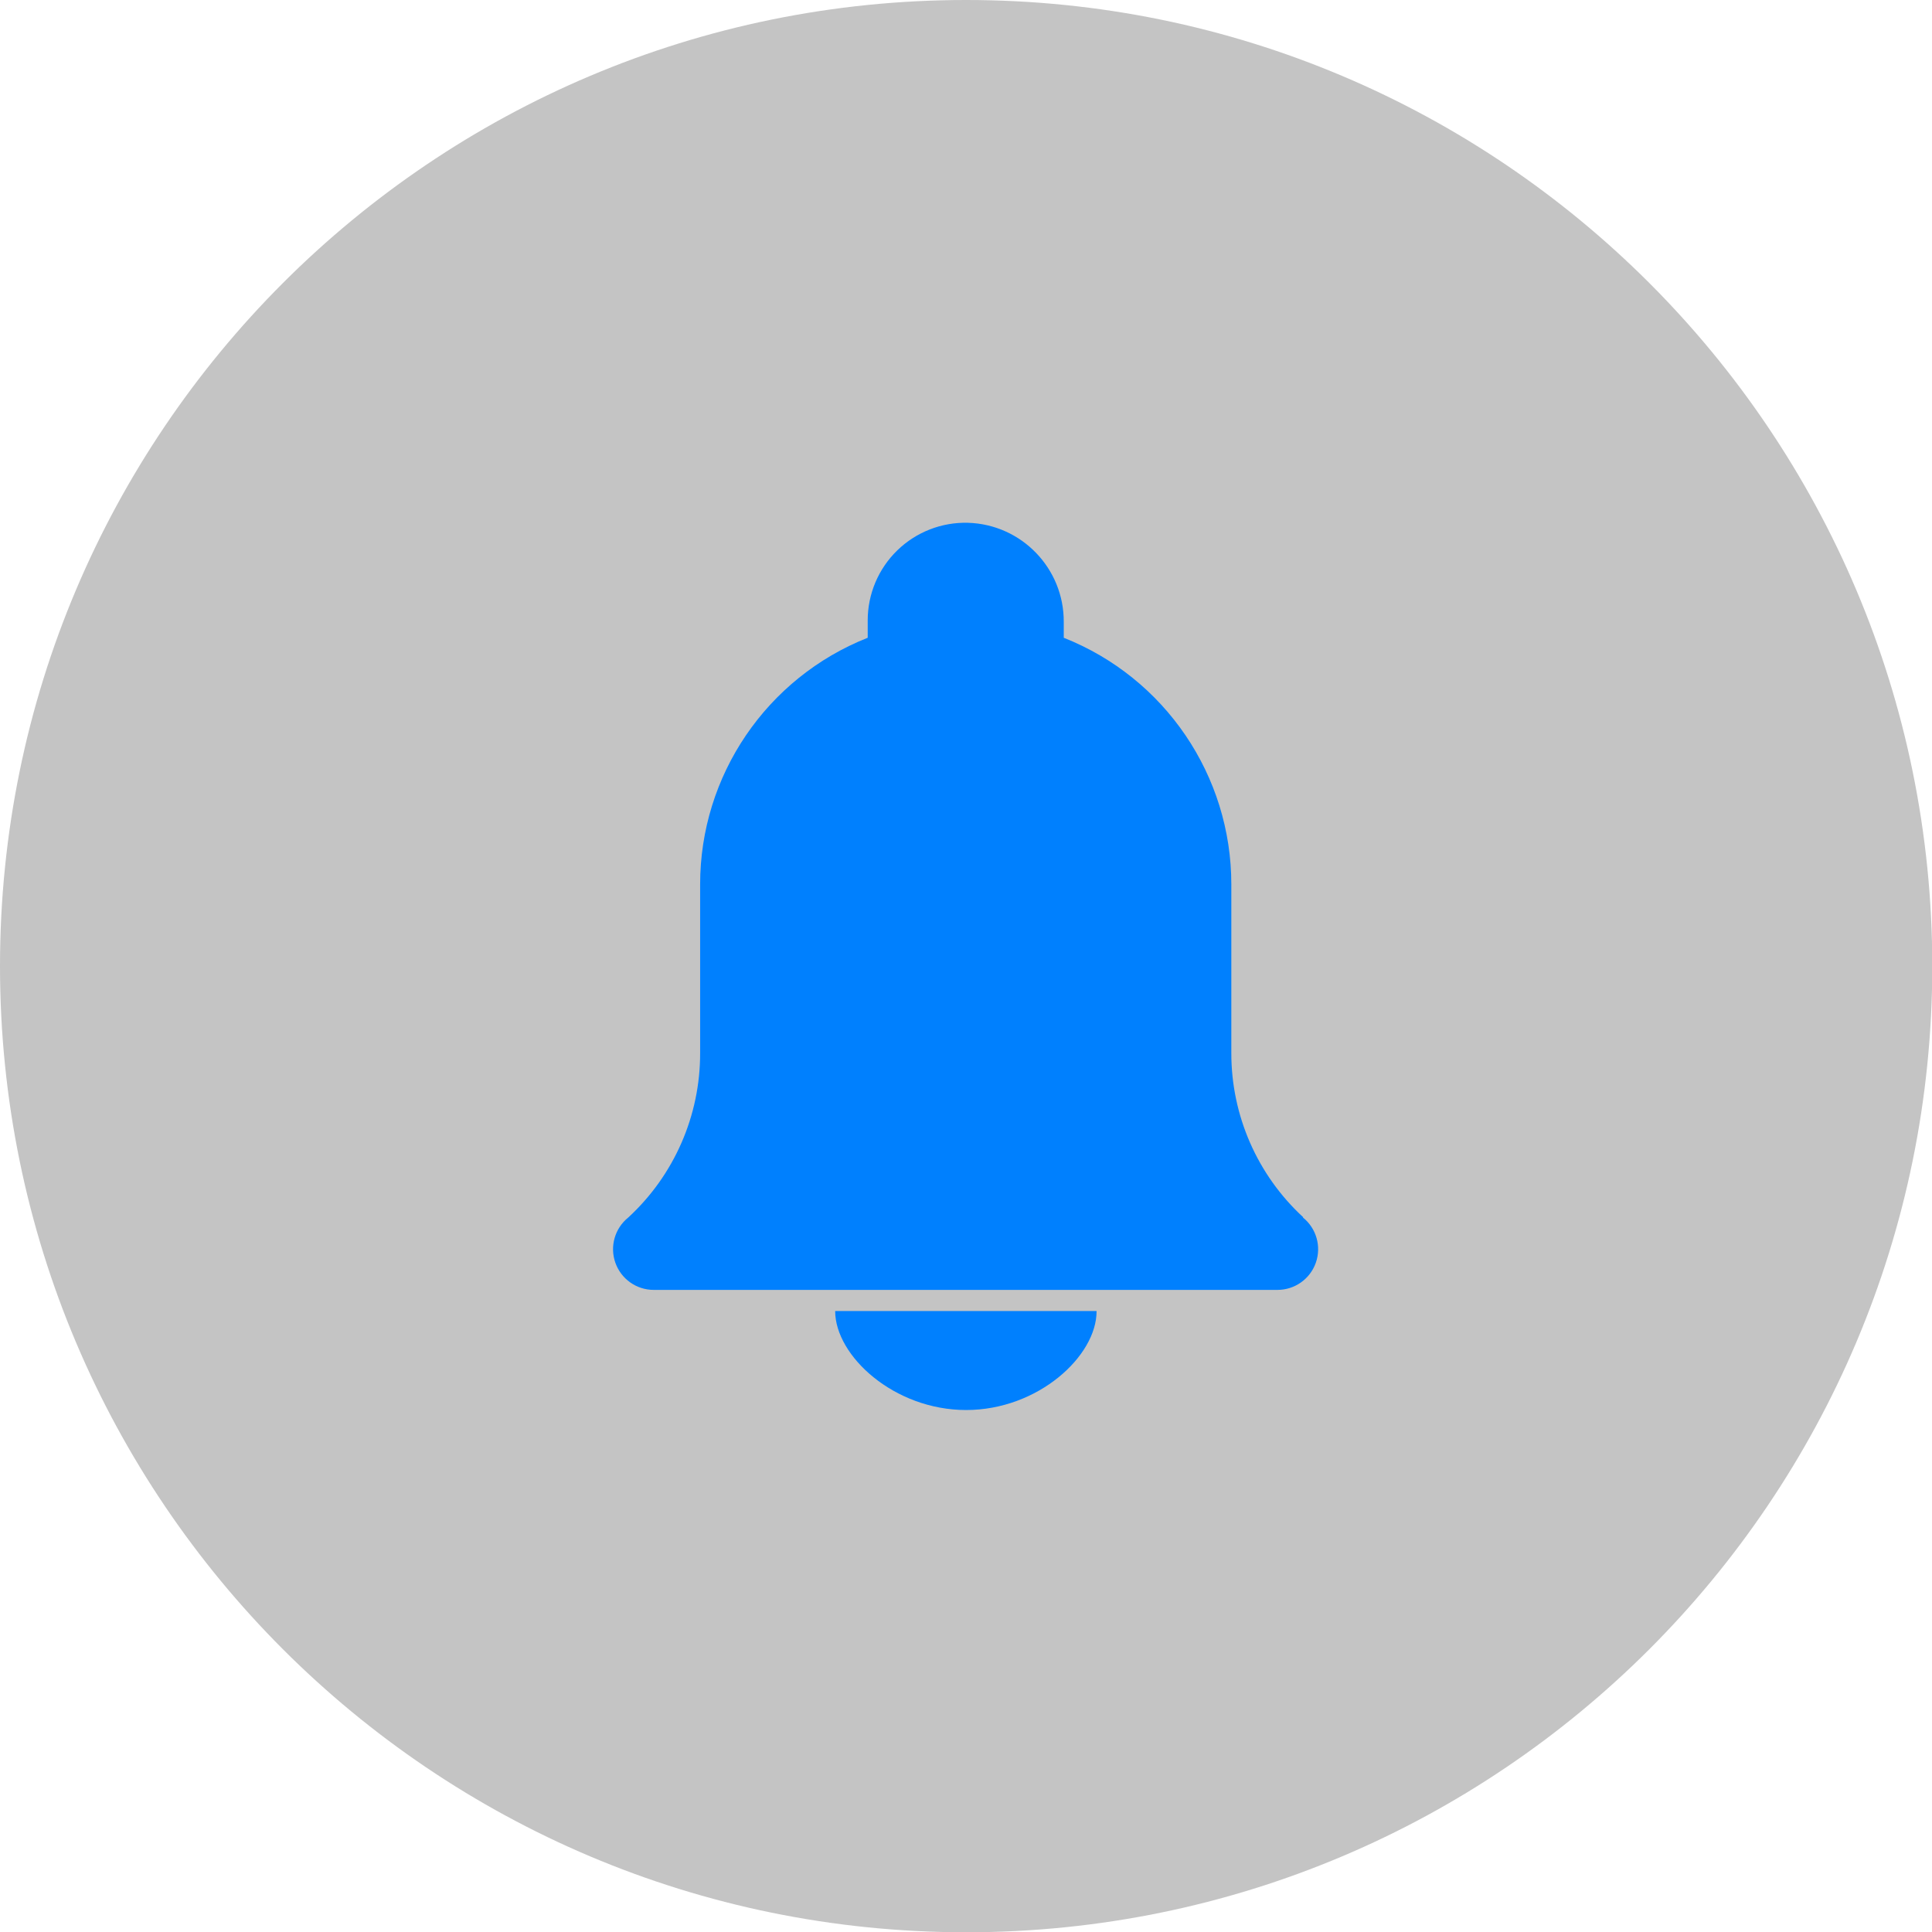
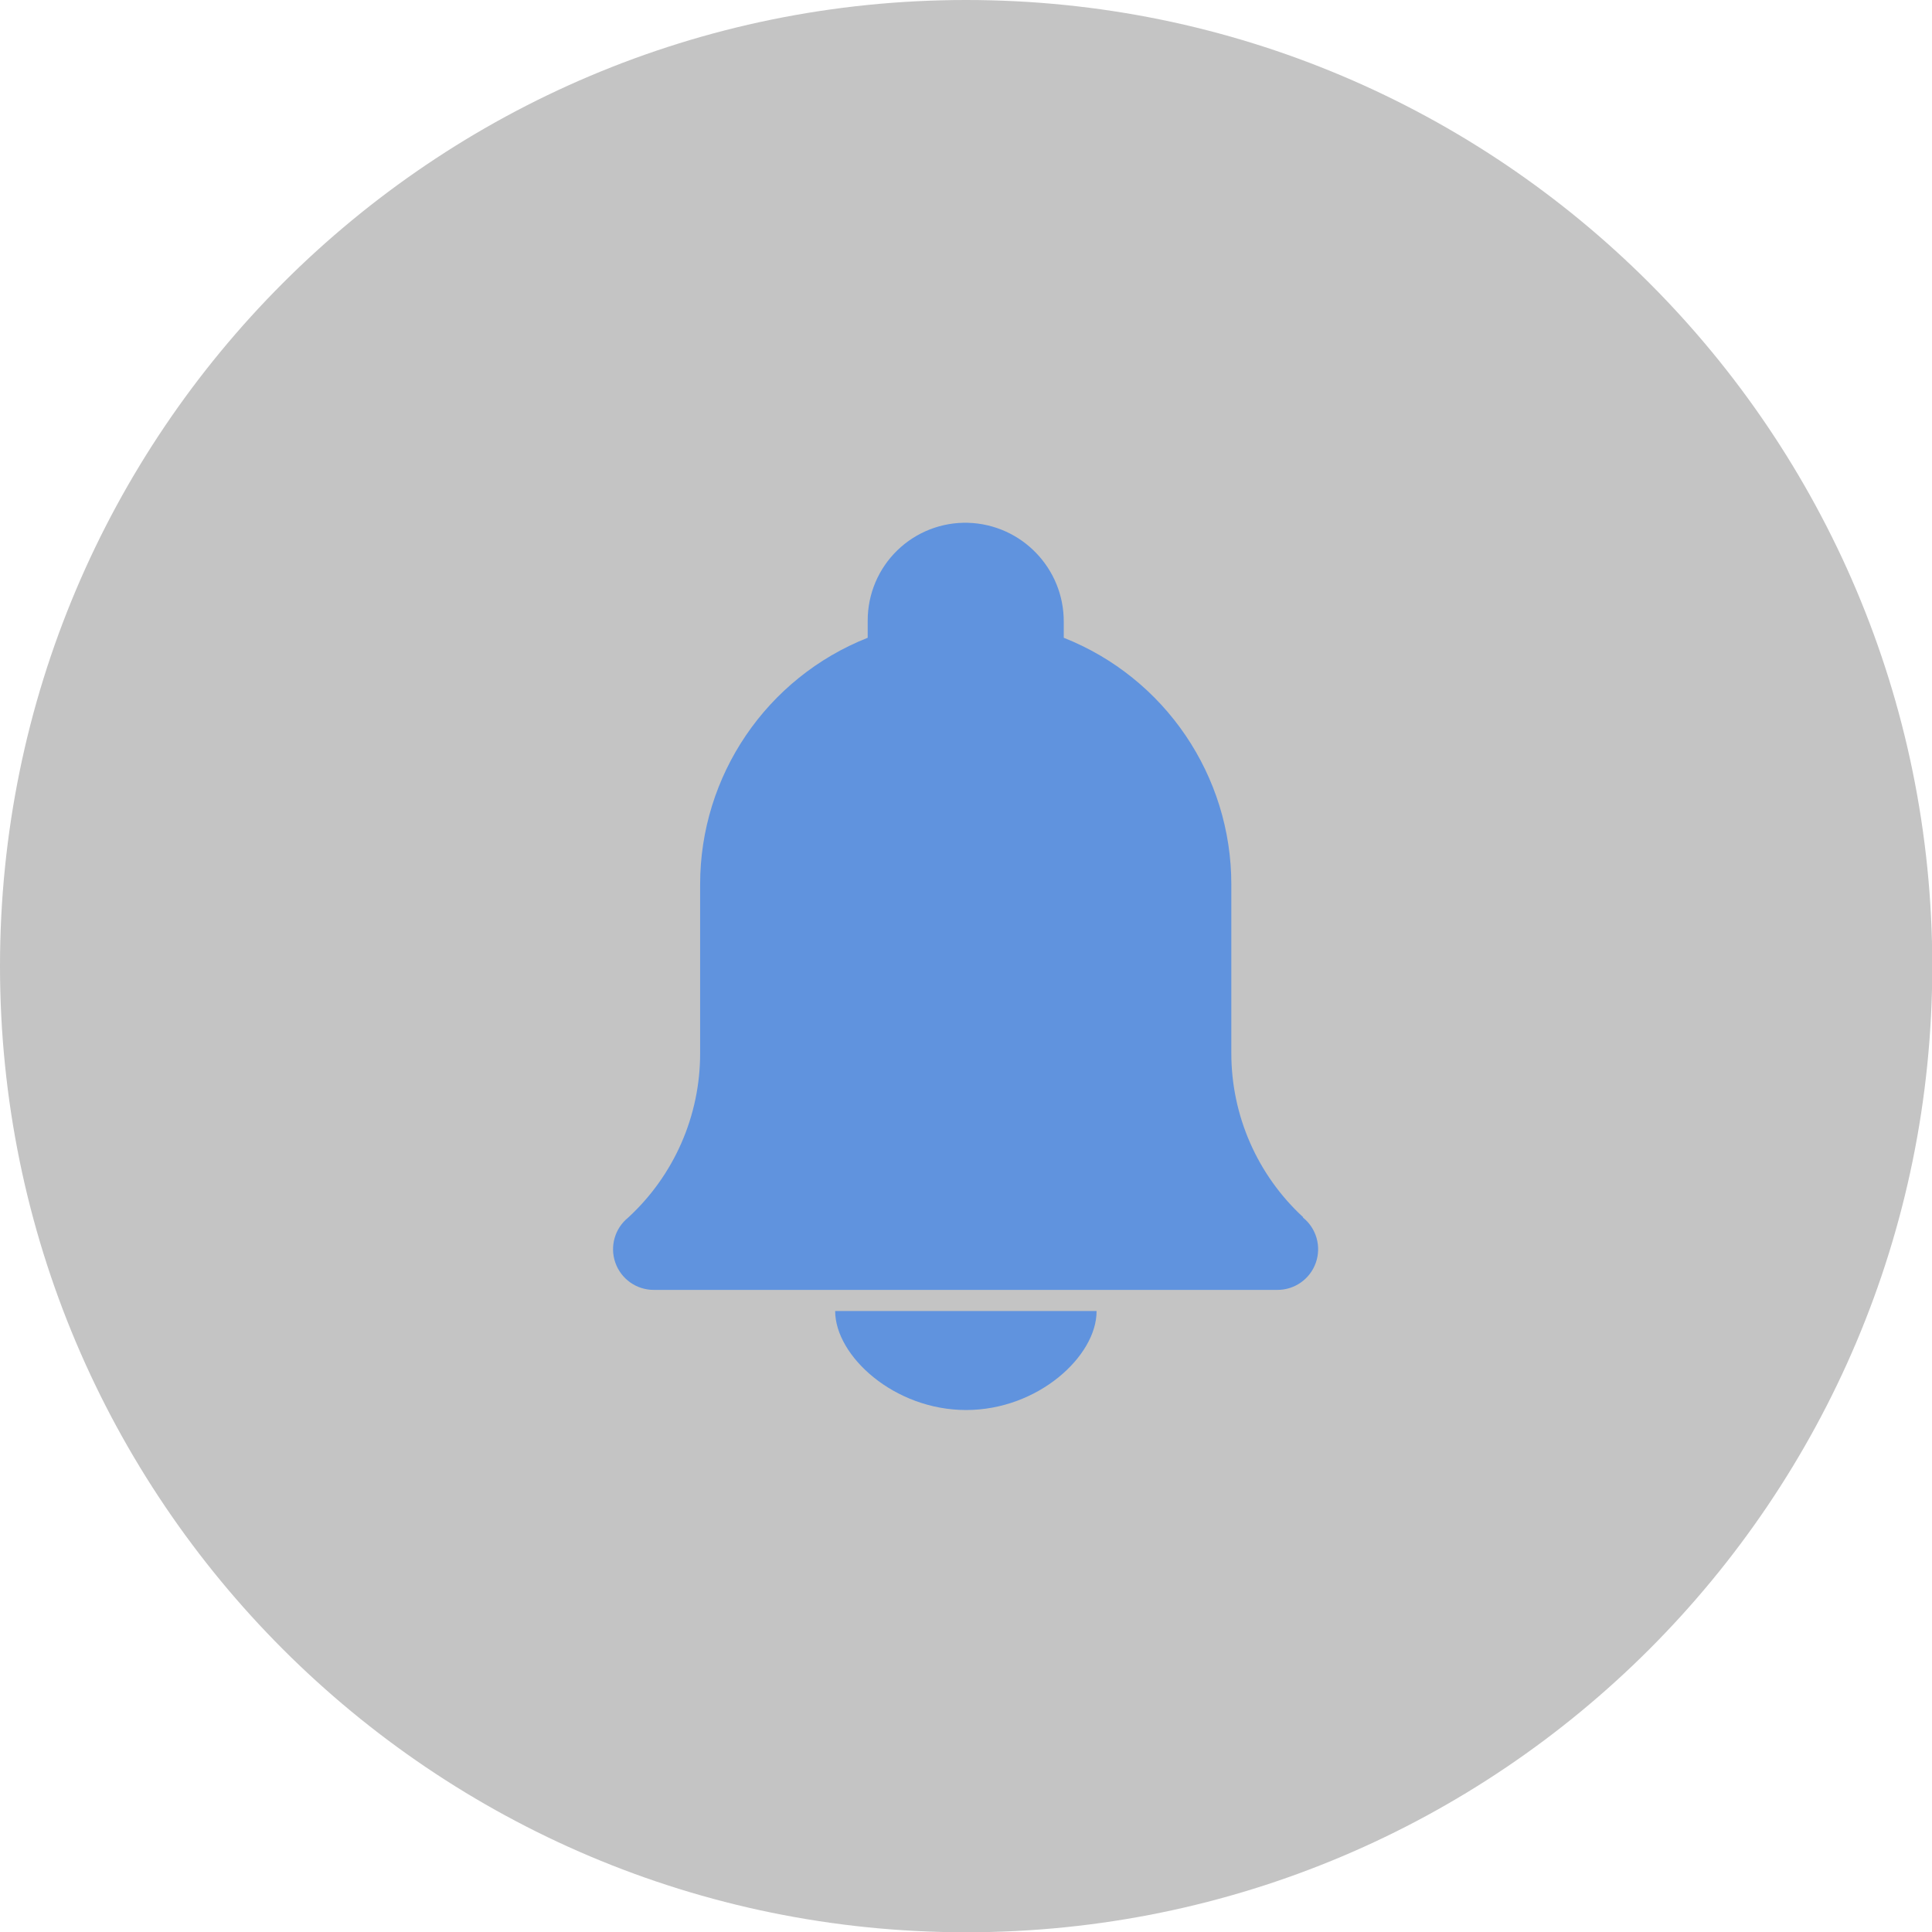
<svg xmlns="http://www.w3.org/2000/svg" viewBox="0 0 71.25 71.25">
  <defs>
-     <style>.cls-1{fill:#c4c4c4;}.cls-2{fill:#0080fe;}</style>
+     <style>.cls-1{fill:#c4c4c4;}.cls-2{fill:#6093DE;}</style>
  </defs>
  <g id="Layer_2" data-name="Layer 2">
    <g id="Bell_copy_2" data-name="Bell copy 2">
      <g id="Layer_78" data-name="Layer 78">
        <circle class="cls-1" cx="35.63" cy="35.63" r="35.63" />
        <path class="cls-2" d="M30.8,48.35h9.64C40.45,50,38.29,52,35.63,52S30.8,50,30.8,48.35Z" />
        <path class="cls-2" d="M48.06,44.89h0a8.22,8.22,0,0,1-2.65-6.06V32.62a9.78,9.78,0,0,0-6.18-9.1v-.58a3.64,3.64,0,0,0-3.53-3.66A3.6,3.6,0,0,0,32,22.88v.64a9.78,9.78,0,0,0-6.18,9.1v6.22a8.22,8.22,0,0,1-2.65,6.06h0a1.5,1.5,0,0,0,.94,2.67h23a1.5,1.5,0,0,0,.94-2.67Z" />
      </g>
    </g>
  </g>
</svg>
